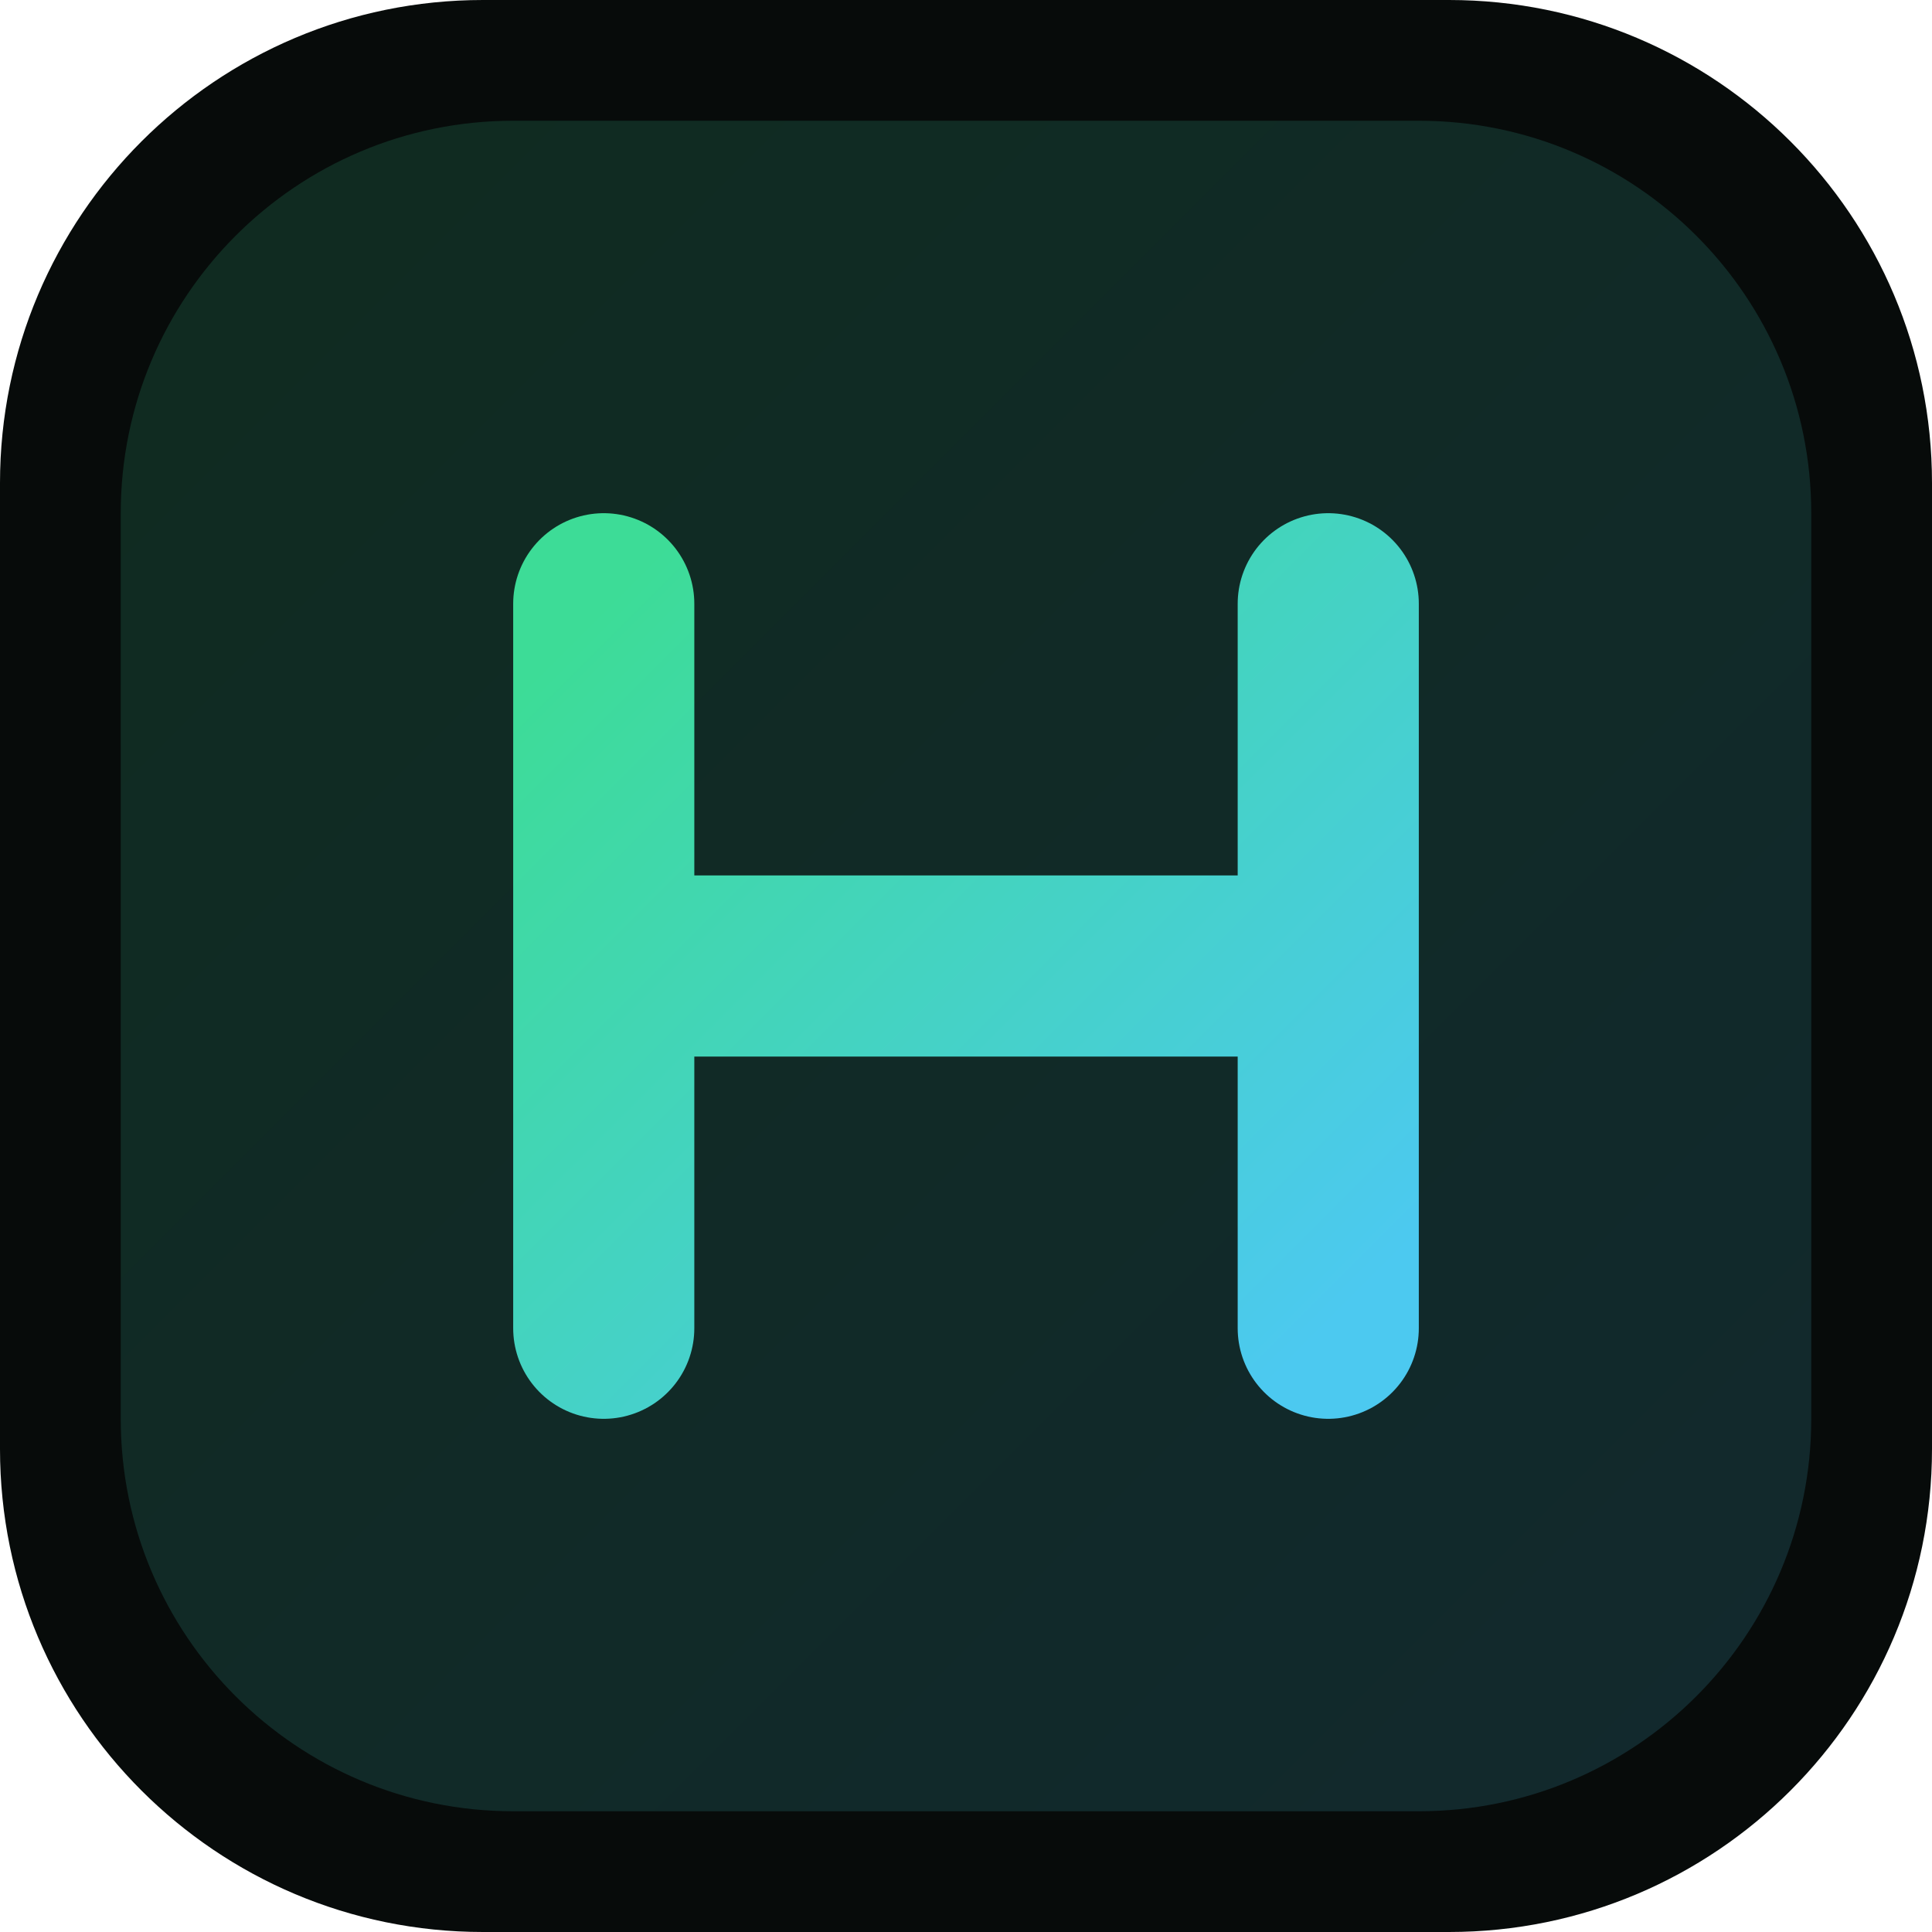
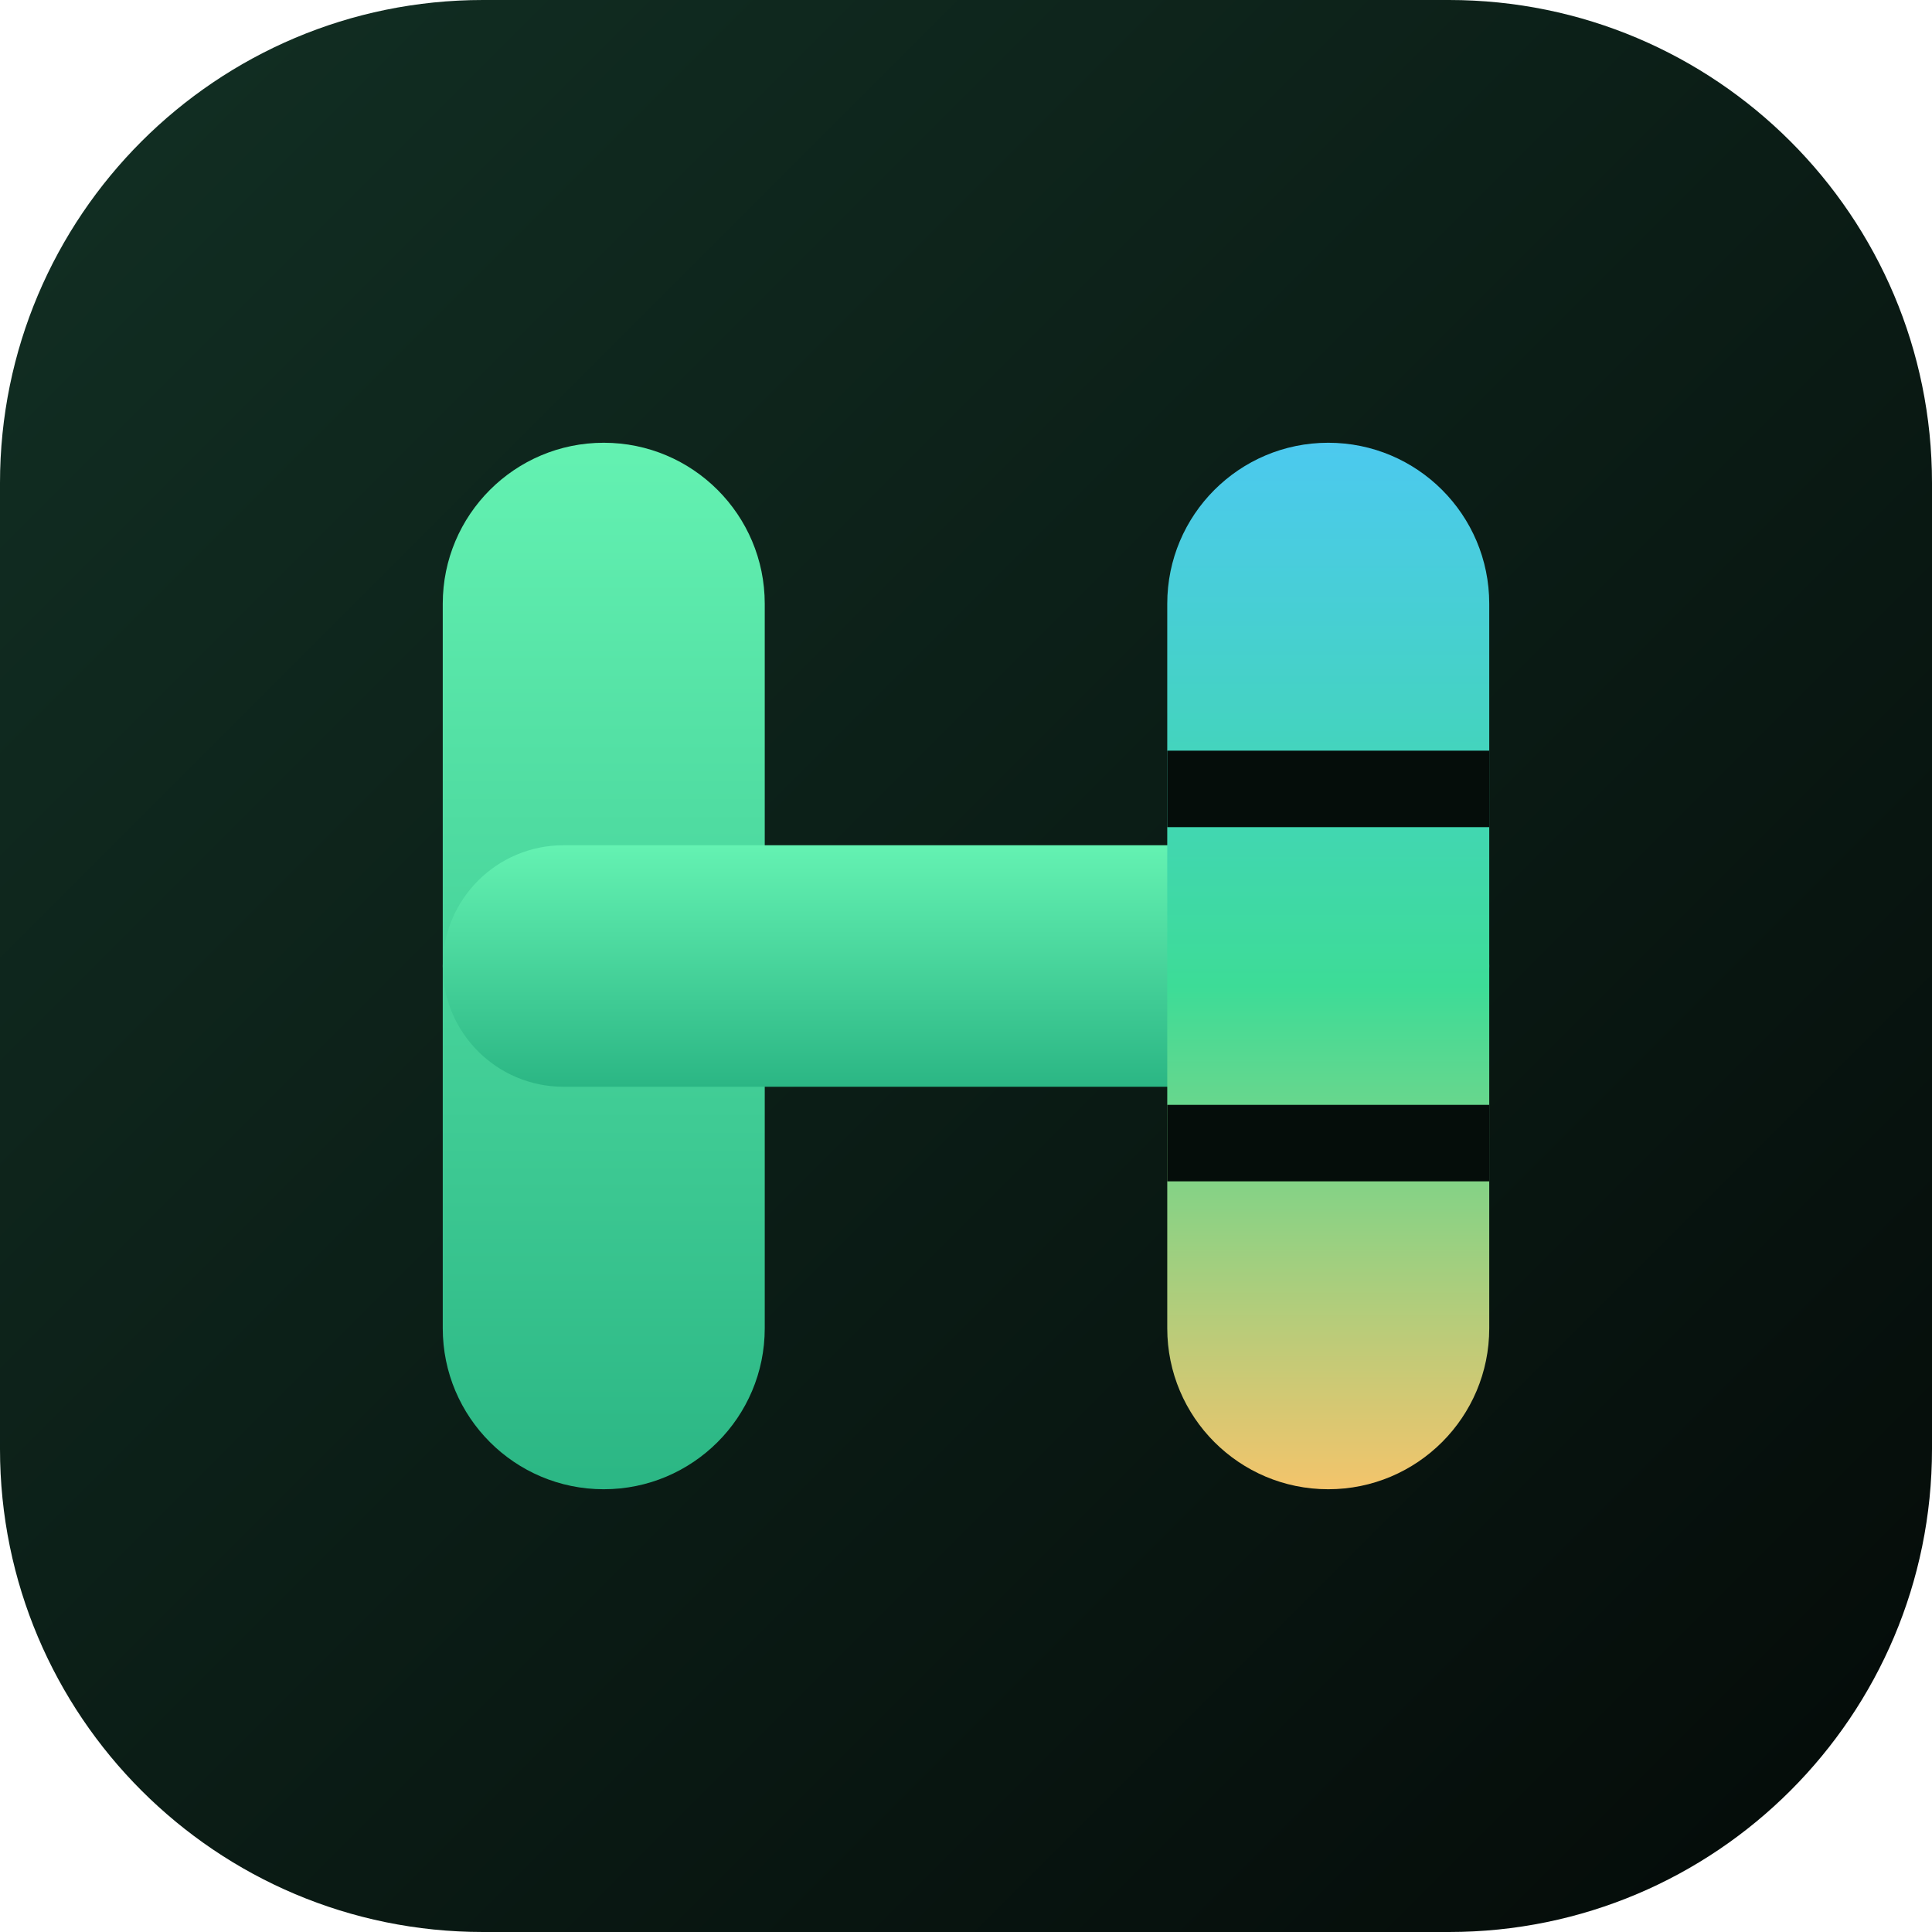
- <svg xmlns="http://www.w3.org/2000/svg" viewBox="0 0 64 64">
+ <svg xmlns="http://www.w3.org/2000/svg" viewBox="0 0 48 48" width="48" height="48" role="img" aria-label="Haythem Studio">
  <defs>
-     <linearGradient id="g" x1="0" y1="0" x2="1" y2="1">
-       <stop offset="0" stop-color="#3ddc97" />
-       <stop offset="1" stop-color="#4cc9f0" />
+     <linearGradient id="fTile" x1="0" y1="0" x2="1" y2="1">
+       <stop offset="0" stop-color="#123024" />
+       <stop offset="1" stop-color="#040a08" />
+     </linearGradient>
+     <linearGradient id="fStem" x1="0" y1="0" x2="0" y2="1">
+       <stop offset="0" stop-color="#64f2b2" />
+       <stop offset="1" stop-color="#2bb684" />
+     </linearGradient>
+     <linearGradient id="fBlocks" x1="0" y1="0" x2="0" y2="1">
+       <stop offset="0" stop-color="#4cc9f0" />
+       <stop offset=".52" stop-color="#3ddc97" />
+       <stop offset="1" stop-color="#f5c46b" />
    </linearGradient>
  </defs>
-   <rect width="64" height="64" rx="16" fill="#070b0a" />
-   <rect x="4" y="4" width="56" height="56" rx="13" fill="url(#g)" opacity="0.16" />
-   <path d="M20 44V20M44 44V20M20 32h24" stroke="url(#g)" stroke-width="6" stroke-linecap="round" />
+   <rect width="48" height="48" rx="12" fill="url(#fTile)" />
+   <rect x="11" y="11" width="8" height="26" rx="4" fill="url(#fStem)" />
+   <rect x="11" y="21" width="26" height="6" rx="3" fill="url(#fStem)" />
+   <rect x="29" y="11" width="8" height="26" rx="4" fill="url(#fBlocks)" />
+   <path d="M29 19.6h8M29 28.4h8" stroke="#050d0a" stroke-width="1.9" />
</svg>
